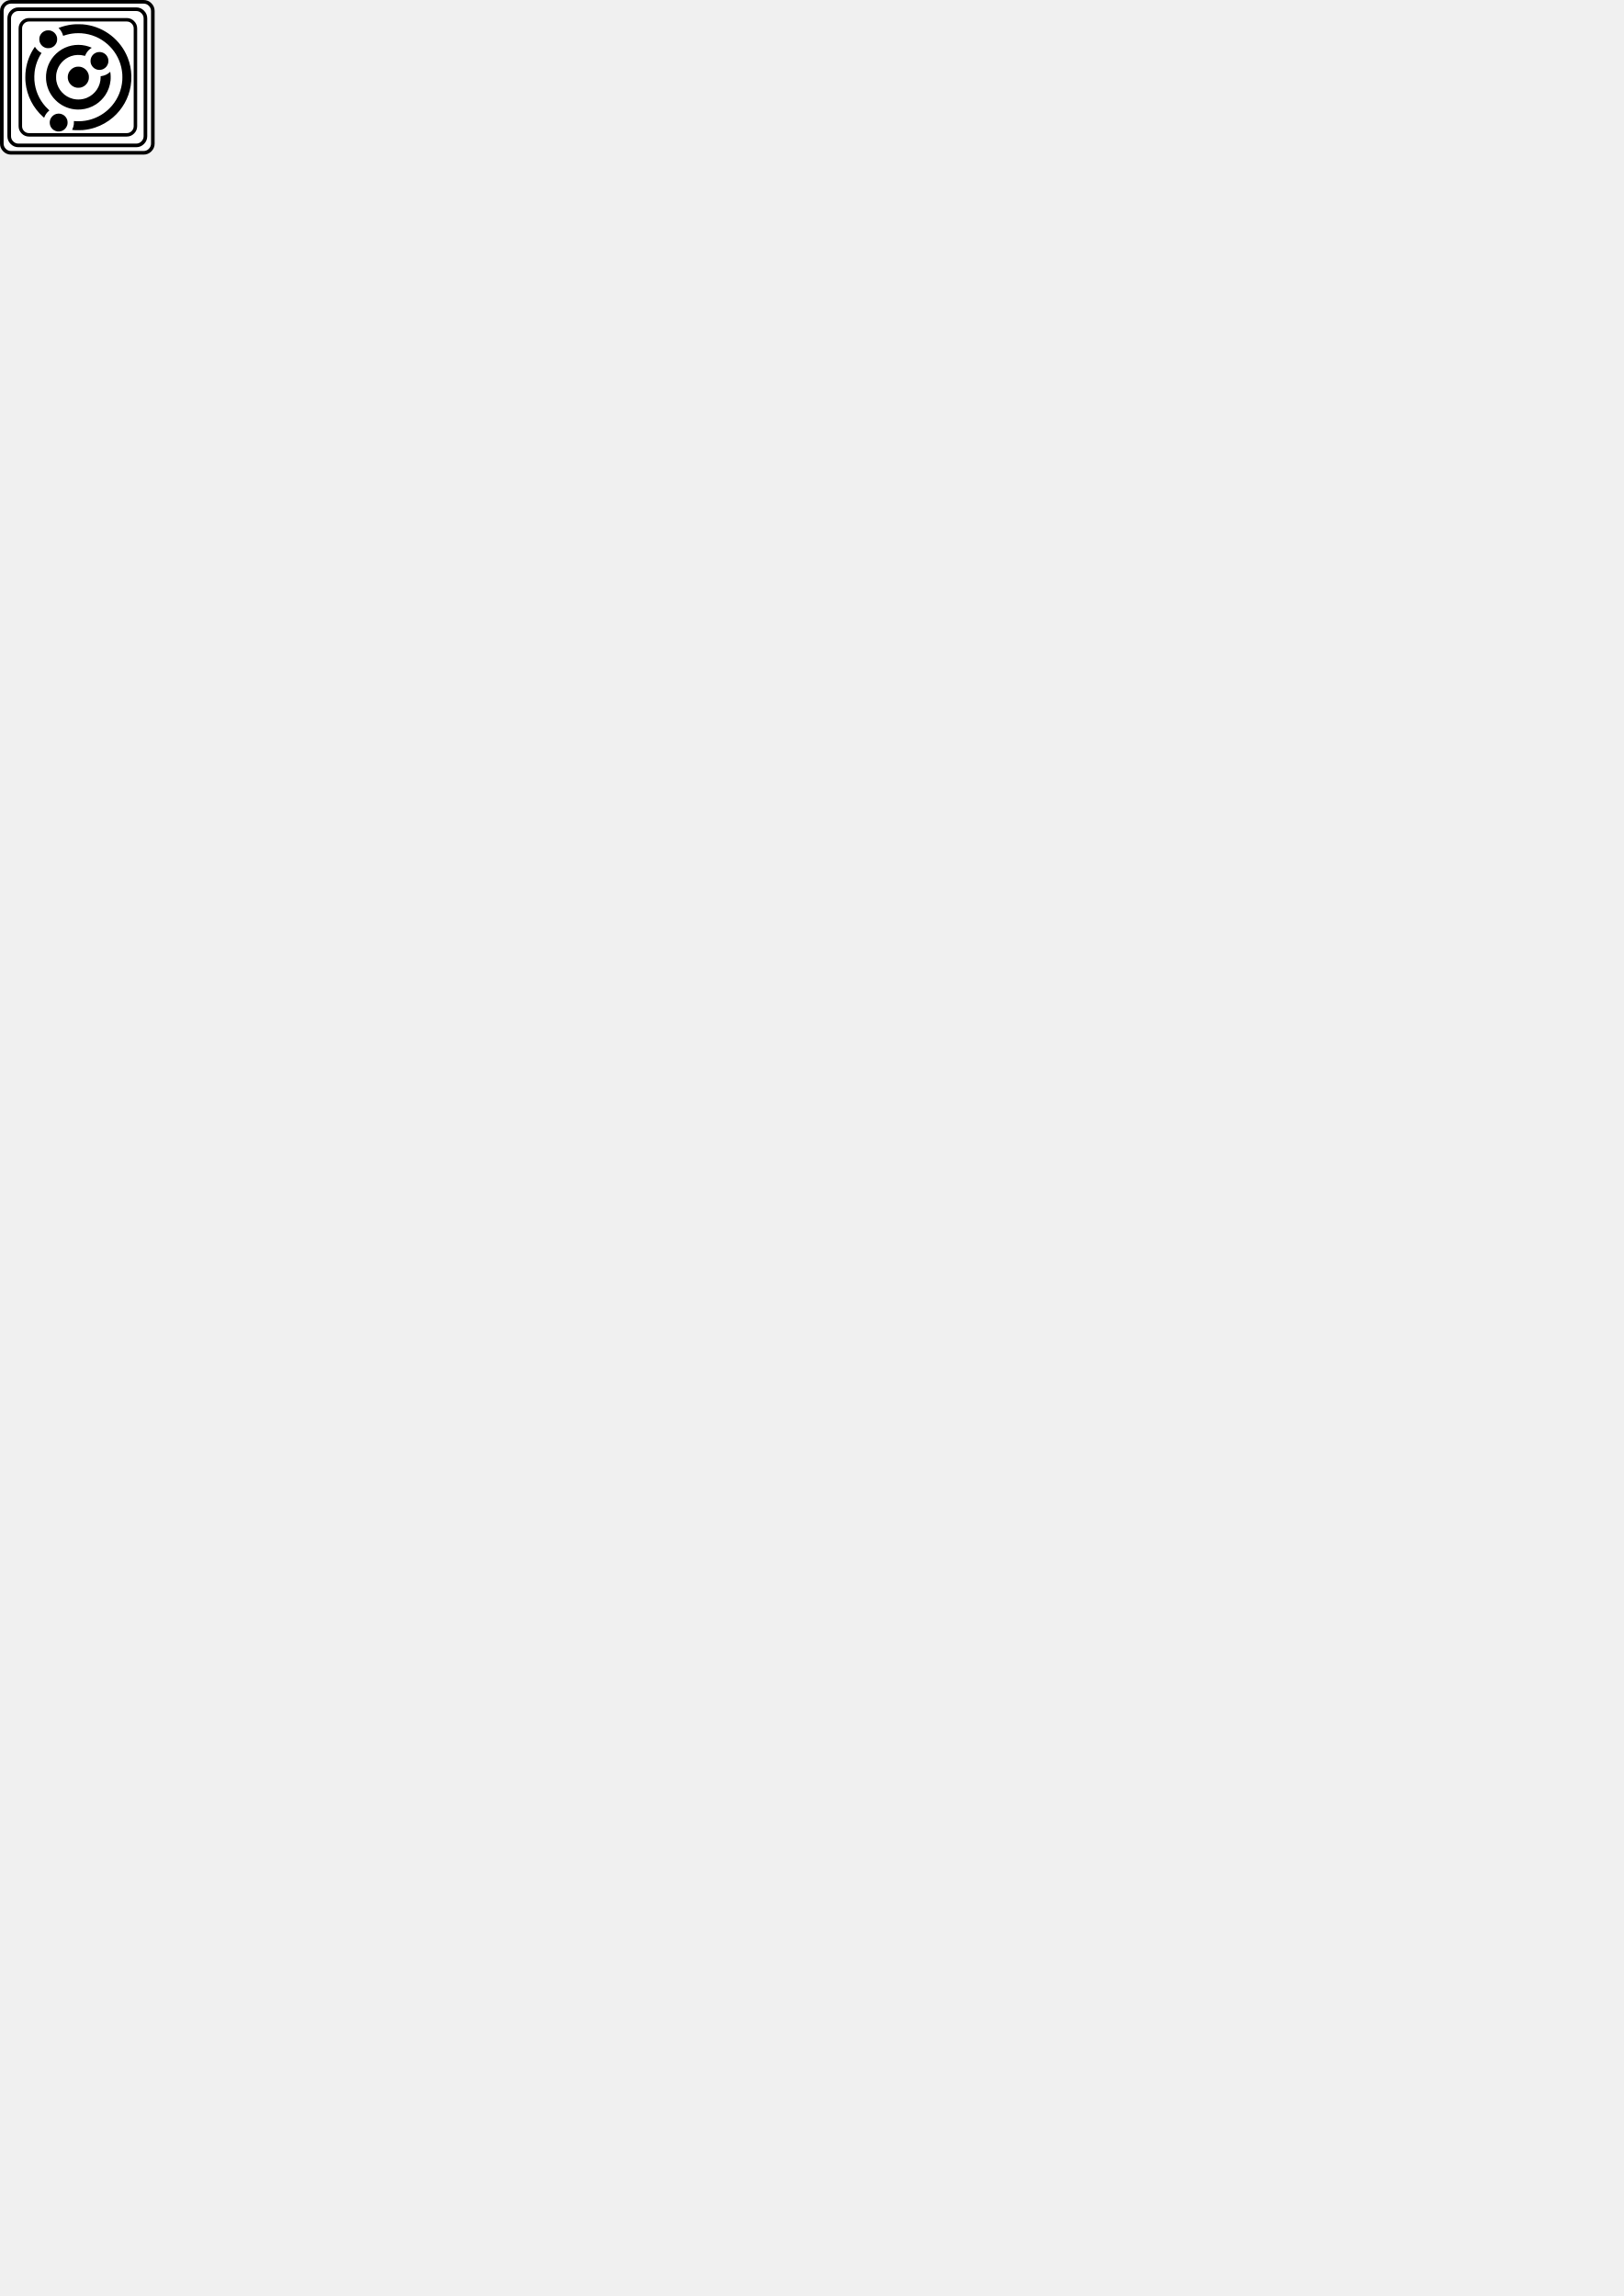
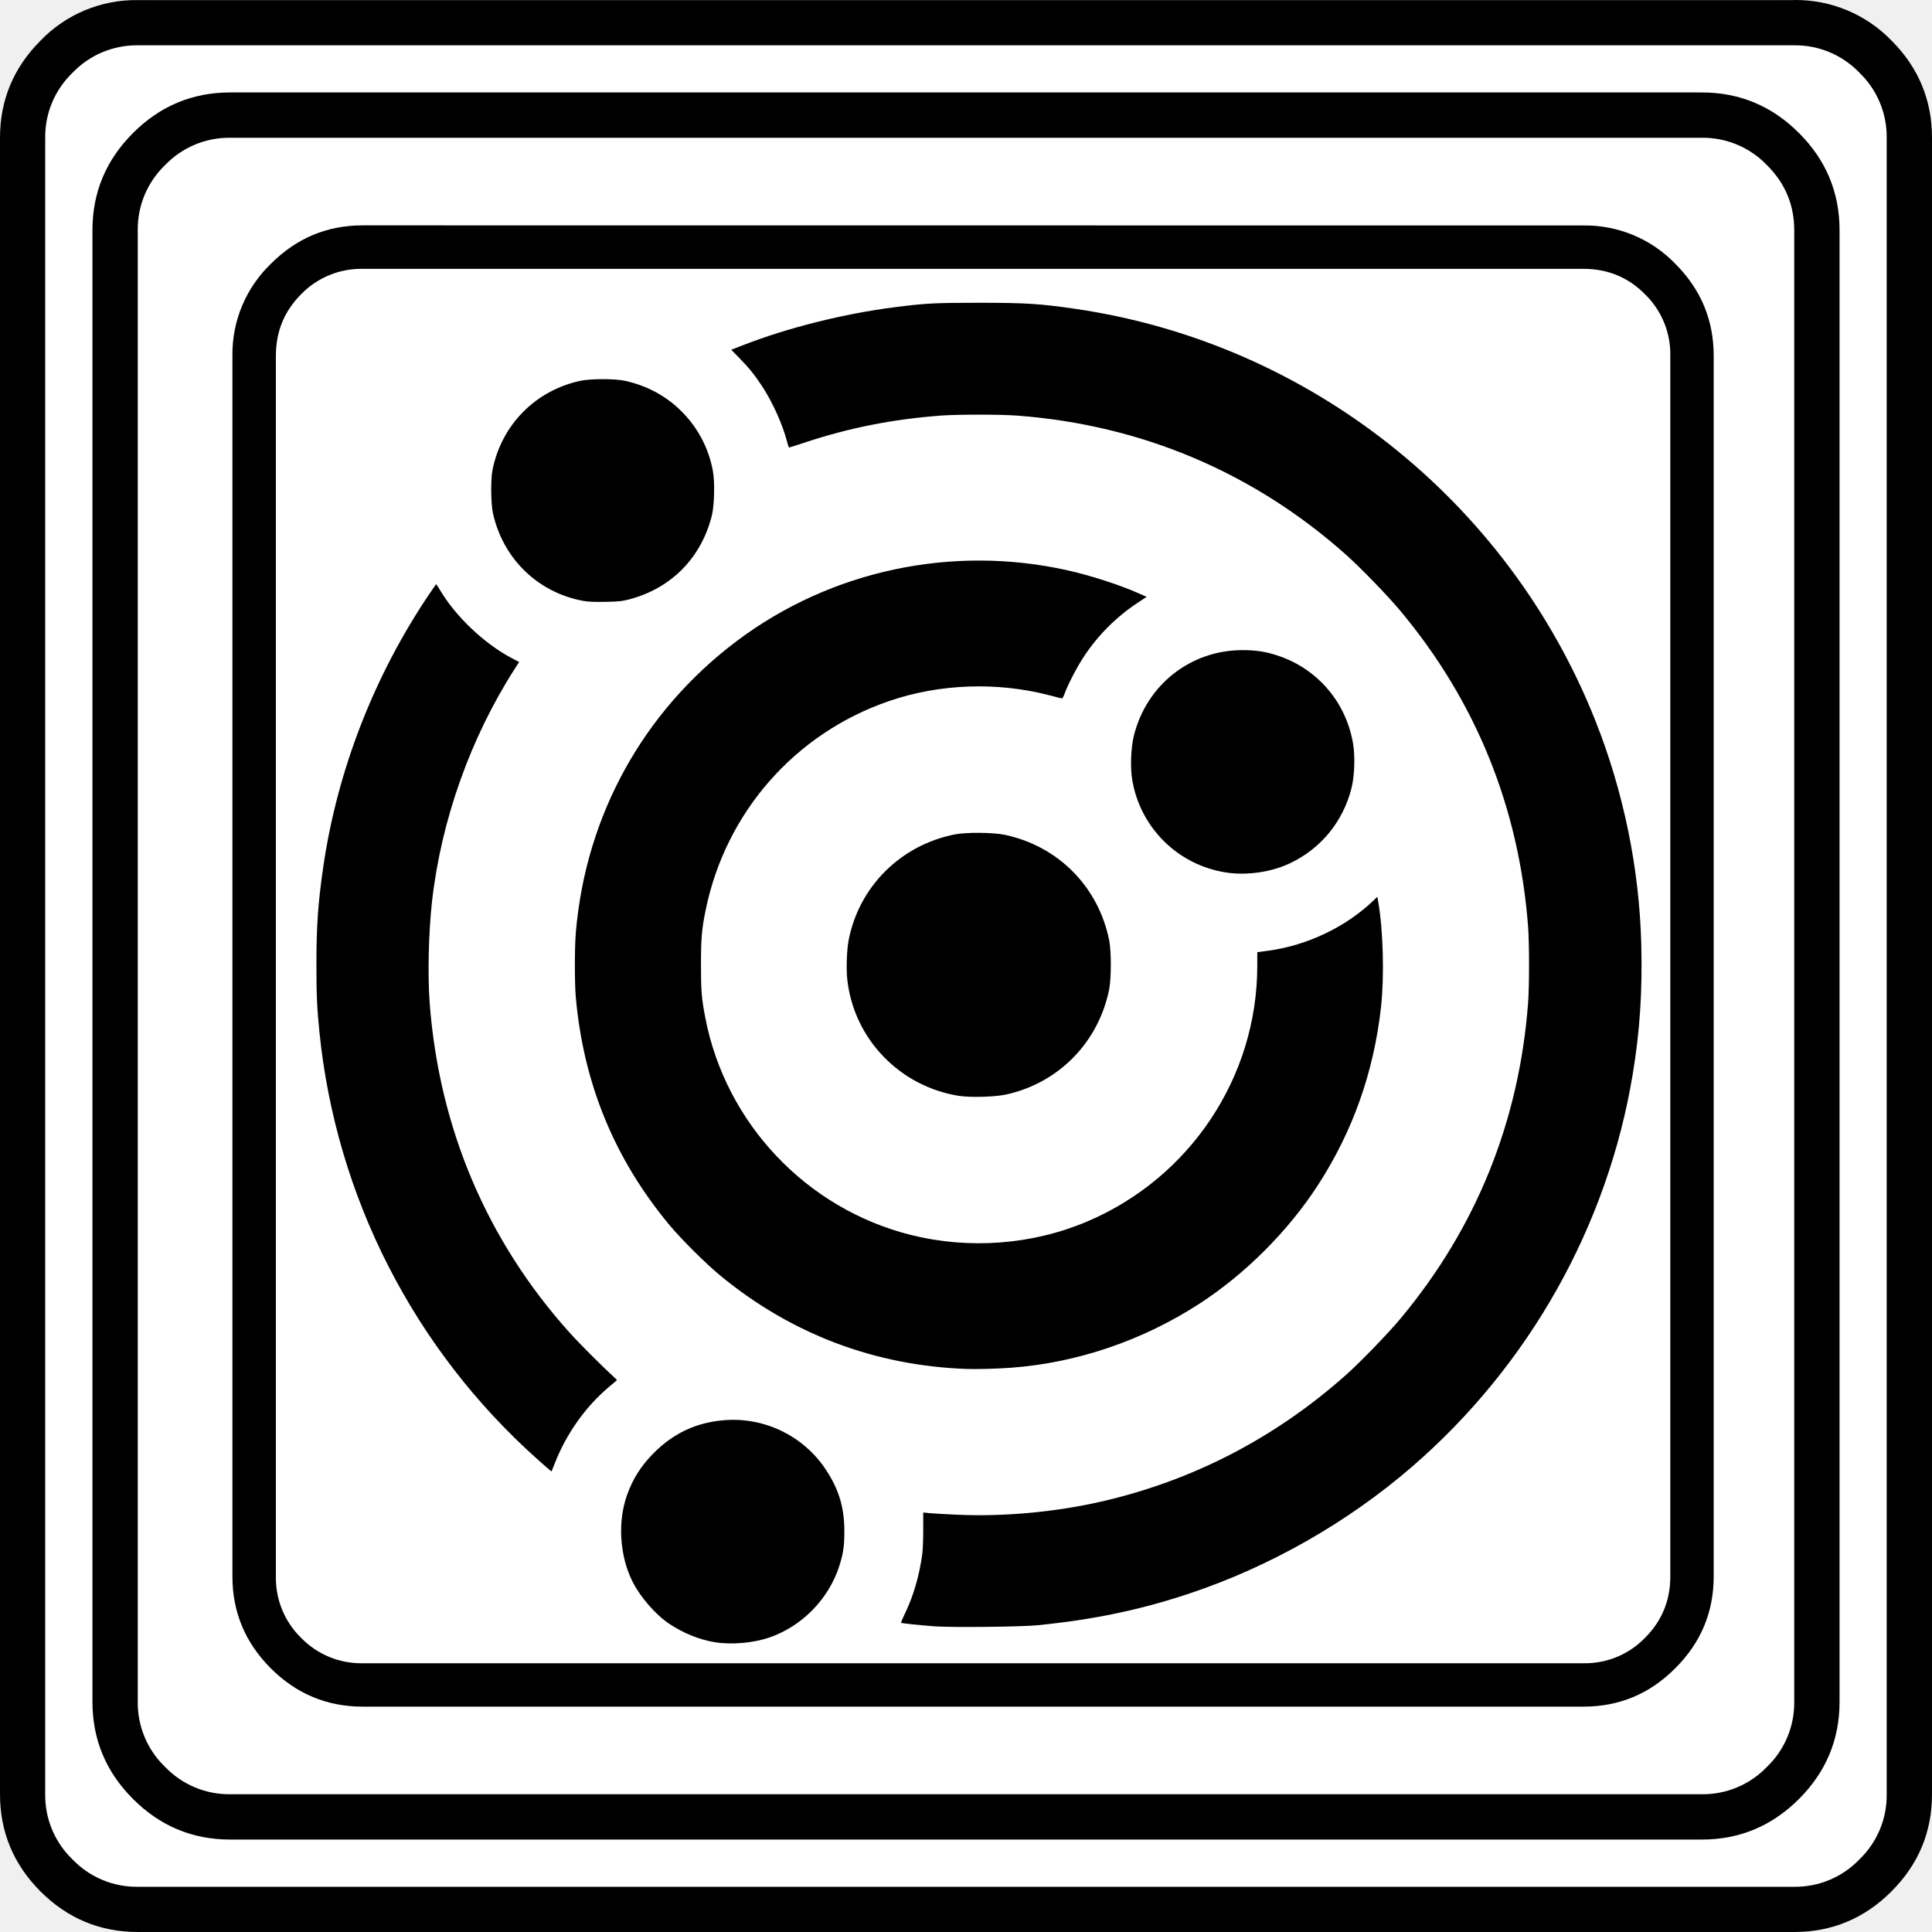
- <svg xmlns="http://www.w3.org/2000/svg" width="210mm" height="297mm" viewBox="0 0 210 297">
+ <svg xmlns="http://www.w3.org/2000/svg" width="20" height="20">
  <defs>
    <clipPath id="a" clipPathUnits="userSpaceOnUse">
-       <path d="M-2203.19 469.236v131.55h130.026v-131.55Z" style="fill:red;fill-opacity:1;fill-rule:nonzero;stroke:none" />
+       <path fill="red" d="M-2203.19 469.236v131.55h130.026v-131.55z" />
    </clipPath>
  </defs>
-   <g style="font-style:normal;font-weight:400;font-size:22.677px;font-family:icomoon;display:inline;fill:#fff;fill-opacity:1;fill-rule:evenodd;stroke:none;stroke-width:1;stroke-linecap:square;stroke-linejoin:bevel">
-     <path d="M2.637-24.375h24.726c.723 0 1.343.259 1.86.776.518.518.777 1.138.777 1.86V2.989c0 .723-.259 1.343-.776 1.86a2.538 2.538 0 0 1-1.86.777H2.636a2.538 2.538 0 0 1-1.86-.776A2.538 2.538 0 0 1 0 2.989v-24.727c0-.723.259-1.343.776-1.86a2.538 2.538 0 0 1 1.86-.777" font-size="22.677" font-weight="400" style="vector-effect:none;fill-rule:nonzero" transform="matrix(.66667 0 0 .66667 0 16.25)" />
-   </g>
-   <path d="M50.402 249.43c-.37 0-.686.133-.95.398a1.297 1.297 0 0 0-.398.95v12.639c0 .369.133.686.397.95.265.265.582.397.951.397H63.04c.37 0 .686-.132.95-.397.265-.264.398-.581.398-.95v-12.638c0-.37-.133-.687-.397-.951a1.297 1.297 0 0 0-.95-.397zm0 .45H63.04c.25 0 .462.087.636.262a.866.866 0 0 1 .263.637v12.638c0 .25-.088.461-.263.636a.866.866 0 0 1-.636.262H50.402a.867.867 0 0 1-.636-.262.866.866 0 0 1-.262-.636v-12.638c0-.25.087-.462.262-.637a.867.867 0 0 1 .636-.262zm2.264 3.061c-.004.02-.011.035-.016.052l.029.002-.013-.054z" style="font-style:normal;font-weight:400;font-size:17.008px;font-family:icomoon;display:inline;vector-effect:none;fill:#000;fill-opacity:1;fill-rule:nonzero;stroke:none;stroke-width:.667;stroke-linecap:square;stroke-linejoin:bevel" transform="translate(-46.648 -247.097)" />
-   <g style="font-style:normal;font-weight:400;font-size:22.677px;font-family:icomoon;display:inline;fill:#000;fill-opacity:1;fill-rule:evenodd;stroke:none;stroke-width:1;stroke-linecap:square;stroke-linejoin:bevel">
-     <path d="M26.426-22.236c.39 0 .727.141 1.01.425.284.283.425.62.425 1.01V2.051c0 .39-.141.727-.425 1.01a1.38 1.38 0 0 1-1.01.425H3.574a1.38 1.38 0 0 1-1.01-.424 1.38 1.38 0 0 1-.425-1.011v-22.852c0-.39.141-.727.424-1.01a1.38 1.38 0 0 1 1.011-.425h22.852m0-.703H3.574c-.586 0-1.089.21-1.509.63-.42.42-.63.922-.63 1.508V2.051c0 .586.21 1.089.63 1.509.42.42.923.63 1.51.63h22.85c.587 0 1.09-.21 1.51-.63.42-.42.63-.923.63-1.51V-20.8c0-.587-.21-1.09-.63-1.51-.42-.42-.923-.63-1.51-.63m1.436-.732c.391 0 .728.142 1.011.425.283.283.425.62.425 1.01V3.487c0 .39-.142.728-.425 1.011a1.38 1.38 0 0 1-1.01.425H2.138a1.38 1.38 0 0 1-1.011-.425 1.38 1.38 0 0 1-.425-1.01v-25.723c0-.391.142-.728.425-1.011a1.38 1.38 0 0 1 1.01-.425h25.723m0-.703H2.14c-.586 0-1.09.21-1.51.63-.419.42-.629.923-.629 1.509V3.486c0 .586.21 1.09.63 1.51.42.419.923.629 1.509.629H27.86c.586 0 1.09-.21 1.51-.63.419-.42.629-.923.629-1.509v-25.722c0-.586-.21-1.09-.63-1.51-.42-.419-.923-.629-1.509-.629" font-size="22.677" font-weight="400" style="vector-effect:none;fill-rule:nonzero" transform="matrix(.66667 0 0 .66667 0 16.25)" />
-   </g>
-   <path d="M-2164.071 600.669c-1.516-.243-3.06-.862-4.469-1.791-1.338-.884-2.852-2.615-3.625-4.146-1.275-2.525-1.486-5.891-.536-8.536.573-1.596 1.392-2.876 2.636-4.12 1.916-1.915 4.133-2.956 6.796-3.188a10.911 10.911 0 0 1 10.121 4.925c1.241 1.91 1.759 3.656 1.762 5.944 0 1.453-.1 2.178-.478 3.373-1.035 3.275-3.66 5.969-6.895 7.078-1.561.535-3.694.72-5.312.46zm21.584-1.561c-1.48-.109-3.283-.296-3.333-.346-.023-.023.167-.476.422-1.006.797-1.658 1.364-3.616 1.655-5.722.055-.395.098-1.477.097-2.406v-1.69l.644.063c.354.034 1.573.104 2.71.155 4.494.202 9.521-.252 14.003-1.266 9.012-2.04 17.166-6.251 24.148-12.475 1.409-1.256 4.085-4.02 5.3-5.475 7.428-8.888 11.646-19.3 12.541-30.95.13-1.683.13-5.907 0-7.589-.895-11.651-5.113-22.062-12.54-30.95-1.215-1.455-3.892-4.22-5.301-5.476-9.068-8.083-20.059-12.74-32.25-13.666-1.687-.128-5.912-.128-7.588 0-4.718.362-8.941 1.2-13.267 2.632-.827.274-1.53.498-1.562.498-.032 0-.127-.275-.212-.611-.42-1.651-1.429-3.88-2.472-5.46-.725-1.097-1.265-1.761-2.238-2.751l-.756-.77 1.122-.438c4.447-1.733 9.948-3.108 15-3.75 2.962-.376 3.902-.425 8.221-.423 4.567.002 5.946.089 9.394.59 22.948 3.342 42.482 18.808 51.06 40.427 2.76 6.955 4.308 14.497 4.497 21.905.119 4.674-.134 8.522-.84 12.787-2.461 14.882-10.174 28.588-21.677 38.523-6.338 5.474-13.976 9.814-21.904 12.447-4.786 1.589-9.336 2.537-14.797 3.082-1.594.16-8.399.234-10.075.11zm-38.955-16.34c-12.17-10.845-19.81-25.784-21.45-41.954-.237-2.324-.299-3.69-.298-6.577 0-3.863.16-6.14.678-9.687 1.385-9.484 5.024-18.814 10.47-26.841.322-.475.597-.864.61-.864.013 0 .18.263.372.585 1.537 2.587 4.333 5.244 7 6.653l.76.401-.43.67c-4.337 6.76-7.213 14.843-8.113 22.802-.342 3.024-.44 7.291-.23 10.033.94 12.247 5.597 23.227 13.68 32.25.905 1.011 3.212 3.326 4.273 4.29.247.223.436.414.422.423-.015.009-.39.325-.834.703-2.274 1.932-4.135 4.564-5.261 7.442-.172.44-.32.808-.329.817-.01.009-.602-.507-1.32-1.147zm42.074-8.916c-9.037-.32-17.246-3.431-24.211-9.178-1.406-1.16-3.806-3.546-4.956-4.928-5.4-6.487-8.439-13.868-9.201-22.347-.125-1.388-.124-4.881 0-6.366.972-11.498 6.617-21.716 15.815-28.624 9.207-6.916 21.118-9.454 32.455-6.917 2.26.506 5.127 1.435 7.007 2.273l.73.325-.83.551a18.574 18.574 0 0 0-5.279 5.244c-.682 1.019-1.59 2.747-1.927 3.673-.1.275-.215.5-.255.5-.04 0-.576-.132-1.19-.294-5.157-1.356-10.837-1.155-15.814.56-9.22 3.177-16.009 10.916-17.969 20.485-.384 1.874-.463 2.794-.464 5.386-.001 2.528.062 3.303.424 5.185 1.992 10.365 9.92 18.749 20.159 21.319 5.741 1.44 11.923.972 17.31-1.313 10.102-4.284 16.691-14.18 16.694-25.073v-1.357l1.056-.14c3.825-.51 7.636-2.326 10.337-4.922l.39-.376.093.535c.48 2.757.598 7.298.268 10.273-.711 6.411-2.779 12.237-6.224 17.538-2.91 4.477-7.092 8.658-11.57 11.569-5.56 3.615-12.011 5.814-18.464 6.295-1.36.102-3.393.159-4.384.124zm-.8-26.8c-5.792-.936-10.252-5.567-10.923-11.342-.126-1.08-.063-2.98.13-3.96 1.034-5.241 5.082-9.277 10.374-10.342 1.155-.232 3.824-.21 4.987.04 5.228 1.128 9.148 5.106 10.2 10.347.213 1.066.213 3.734 0 4.8-1.047 5.22-4.98 9.224-10.157 10.337-1.088.234-3.513.297-4.611.12zm26.179-21.924a11.022 11.022 0 0 1-9.153-9.102c-.201-1.222-.127-3.147.167-4.325 1.239-4.97 5.555-8.374 10.63-8.383 1.387-.002 2.388.159 3.625.585 3.832 1.322 6.585 4.59 7.254 8.612.208 1.249.137 3.186-.16 4.354-.835 3.297-3.018 5.95-6.07 7.38-1.852.869-4.246 1.203-6.293.88zm-63.024-26.642c-4.462-.82-7.893-4.165-8.862-8.64-.195-.9-.22-3.277-.043-4.173.875-4.435 4.196-7.82 8.61-8.778.997-.216 3.377-.222 4.358-.01 2.178.47 4.074 1.49 5.593 3.01a11.014 11.014 0 0 1 3.081 5.908c.19 1.09.128 3.366-.118 4.339-1.046 4.137-3.987 7.113-8.101 8.197-.688.181-1.034.217-2.326.242-1.085.02-1.71-.006-2.192-.095z" clip-path="url(#a)" style="fill:#000;stroke-width:.084" transform="translate(235.712 -46.37) scale(.1055)" />
+   <path fill="#fff" d="M1.758 0h16.484c.482 0 .895.173 1.24.517.345.346.518.759.518 1.24v16.486c0 .482-.173.895-.517 1.24a1.692 1.692 0 0 1-1.24.518H1.757a1.692 1.692 0 0 1-1.24-.518A1.692 1.692 0 0 1 0 18.243V1.758C0 1.276.173.863.517.518A1.692 1.692 0 0 1 1.757 0" font-family="icomoon" font-size="22.677" font-weight="400" />
+   <path d="M3.754 2.333c-.37 0-.686.133-.95.398a1.297 1.297 0 0 0-.398.95V16.32c0 .369.133.686.397.95.265.265.582.397.951.397h12.638c.37 0 .686-.132.95-.397.265-.264.398-.581.398-.95V3.682c0-.37-.133-.687-.397-.951a1.297 1.297 0 0 0-.95-.397zm0 .45h12.638c.25 0 .462.087.636.262a.866.866 0 0 1 .263.637V16.32c0 .25-.088.461-.263.636a.866.866 0 0 1-.636.262H3.754a.867.867 0 0 1-.636-.262.866.866 0 0 1-.262-.636V3.682c0-.25.087-.462.262-.637a.867.867 0 0 1 .636-.262Zm2.264 3.061c-.004.02-.011.035-.016.052l.029.002z" font-family="icomoon" font-size="17.008" font-weight="400" />
+   <path d="M17.617 1.426a.92.92 0 0 1 .674.283c.19.189.283.414.283.674v15.234a.92.92 0 0 1-.283.674.92.92 0 0 1-.674.283H2.383a.92.92 0 0 1-.674-.283.92.92 0 0 1-.283-.674V2.383a.92.92 0 0 1 .283-.674.92.92 0 0 1 .674-.283h15.234m0-.469H2.383c-.391 0-.726.14-1.006.42-.28.28-.42.615-.42 1.006v15.234c0 .391.14.726.42 1.006.28.28.615.42 1.006.42h15.234c.391 0 .726-.14 1.006-.42.28-.28.42-.615.42-1.006V2.383c0-.391-.14-.726-.42-1.006-.28-.28-.615-.42-1.006-.42m.957-.488a.92.92 0 0 1 .674.283.92.92 0 0 1 .283.673v17.15a.92.92 0 0 1-.283.674.92.92 0 0 1-.673.283H1.425a.92.92 0 0 1-.674-.283.92.92 0 0 1-.283-.674V1.427A.92.92 0 0 1 .751.753a.92.92 0 0 1 .674-.284h17.148m0-.468H1.427A1.37 1.37 0 0 0 .42.42C.14.7 0 1.036 0 1.427v17.147c0 .39.14.727.42 1.007.28.279.616.419 1.007.419h17.146c.391 0 .727-.14 1.007-.42.28-.28.42-.615.42-1.006V1.426c0-.39-.14-.727-.42-1.007A1.38 1.38 0 0 0 18.572 0" font-family="icomoon" font-size="22.677" font-weight="400" />
+   <path d="M-2164.071 600.669c-1.516-.243-3.06-.862-4.469-1.791-1.338-.884-2.852-2.615-3.625-4.146-1.275-2.525-1.486-5.891-.536-8.536.573-1.596 1.392-2.876 2.636-4.12 1.916-1.915 4.133-2.956 6.796-3.188a10.911 10.911 0 0 1 10.121 4.925c1.241 1.91 1.759 3.656 1.762 5.944 0 1.453-.1 2.178-.478 3.373-1.035 3.275-3.66 5.969-6.895 7.078-1.561.535-3.694.72-5.312.46zm21.584-1.561c-1.48-.109-3.283-.296-3.333-.346-.023-.023.167-.476.422-1.006.797-1.658 1.364-3.616 1.655-5.722.055-.395.098-1.477.097-2.406v-1.69l.644.063c.354.034 1.573.104 2.71.155 4.494.202 9.521-.252 14.003-1.266 9.012-2.04 17.166-6.251 24.148-12.475 1.409-1.256 4.085-4.02 5.3-5.475 7.428-8.888 11.646-19.3 12.541-30.95.13-1.683.13-5.907 0-7.589-.895-11.651-5.113-22.062-12.54-30.95-1.215-1.455-3.892-4.22-5.301-5.476-9.068-8.083-20.059-12.74-32.25-13.666-1.687-.128-5.912-.128-7.588 0-4.718.362-8.941 1.2-13.267 2.632-.827.274-1.53.498-1.562.498-.032 0-.127-.275-.212-.611-.42-1.651-1.429-3.88-2.472-5.46-.725-1.097-1.265-1.761-2.238-2.751l-.756-.77 1.122-.438c4.447-1.733 9.948-3.108 15-3.75 2.962-.376 3.902-.425 8.221-.423 4.567.002 5.946.089 9.394.59 22.948 3.342 42.482 18.808 51.06 40.427 2.76 6.955 4.308 14.497 4.497 21.905.119 4.674-.134 8.522-.84 12.787-2.461 14.882-10.174 28.588-21.677 38.523-6.338 5.474-13.976 9.814-21.904 12.447-4.786 1.589-9.336 2.537-14.797 3.082-1.594.16-8.399.234-10.075.11zm-38.955-16.34c-12.17-10.845-19.81-25.784-21.45-41.954-.237-2.324-.299-3.69-.298-6.577 0-3.863.16-6.14.678-9.687 1.385-9.484 5.024-18.814 10.47-26.841.322-.475.597-.864.61-.864.013 0 .18.263.372.585 1.537 2.587 4.333 5.244 7 6.653l.76.401-.43.67c-4.337 6.76-7.213 14.843-8.113 22.802-.342 3.024-.44 7.291-.23 10.033.94 12.247 5.597 23.227 13.68 32.25.905 1.011 3.212 3.326 4.273 4.29.247.223.436.414.422.423-.015.009-.39.325-.834.703-2.274 1.932-4.135 4.564-5.261 7.442-.172.44-.32.808-.329.817-.01.009-.602-.507-1.32-1.147zm42.074-8.916c-9.037-.32-17.246-3.431-24.211-9.178-1.406-1.16-3.806-3.546-4.956-4.928-5.4-6.487-8.439-13.868-9.201-22.347-.125-1.388-.124-4.881 0-6.366.972-11.498 6.617-21.716 15.815-28.624 9.207-6.916 21.118-9.454 32.455-6.917 2.26.506 5.127 1.435 7.007 2.273l.73.325-.83.551a18.574 18.574 0 0 0-5.279 5.244c-.682 1.019-1.59 2.747-1.927 3.673-.1.275-.215.5-.255.5-.04 0-.576-.132-1.19-.294-5.157-1.356-10.837-1.155-15.814.56-9.22 3.177-16.009 10.916-17.969 20.485-.384 1.874-.463 2.794-.464 5.386 0 2.528.062 3.303.424 5.185 1.992 10.365 9.92 18.749 20.159 21.319 5.741 1.44 11.923.972 17.31-1.313 10.102-4.284 16.691-14.18 16.694-25.073v-1.357l1.056-.14c3.825-.51 7.636-2.326 10.337-4.922l.39-.376.093.535c.48 2.757.598 7.298.268 10.273-.711 6.411-2.779 12.237-6.224 17.538-2.91 4.477-7.092 8.658-11.57 11.569-5.56 3.615-12.011 5.814-18.464 6.295-1.36.102-3.393.159-4.384.124zm-.8-26.8c-5.792-.936-10.252-5.567-10.923-11.342-.126-1.08-.063-2.98.13-3.96 1.034-5.241 5.082-9.277 10.374-10.342 1.155-.232 3.824-.21 4.987.04 5.228 1.128 9.148 5.106 10.2 10.347.213 1.066.213 3.734 0 4.8-1.047 5.22-4.98 9.224-10.157 10.337-1.088.234-3.513.297-4.611.12zm26.179-21.924a11.022 11.022 0 0 1-9.153-9.102c-.201-1.222-.127-3.147.167-4.325 1.239-4.97 5.555-8.374 10.63-8.383 1.387-.002 2.388.159 3.625.585 3.832 1.322 6.585 4.59 7.254 8.612.208 1.249.137 3.186-.16 4.354-.835 3.297-3.018 5.95-6.07 7.38-1.852.869-4.246 1.203-6.293.88zm-63.024-26.642c-4.462-.82-7.893-4.165-8.862-8.64-.195-.9-.22-3.277-.043-4.173.875-4.435 4.196-7.82 8.61-8.778.997-.216 3.377-.222 4.358-.01 2.178.47 4.074 1.49 5.593 3.01a11.014 11.014 0 0 1 3.081 5.908c.19 1.09.128 3.366-.118 4.339-1.046 4.137-3.987 7.113-8.101 8.197-.688.181-1.034.217-2.326.242-1.085.02-1.71-.006-2.192-.095z" clip-path="url(#a)" transform="translate(235.712 -46.37) scale(.1055)" />
</svg>
